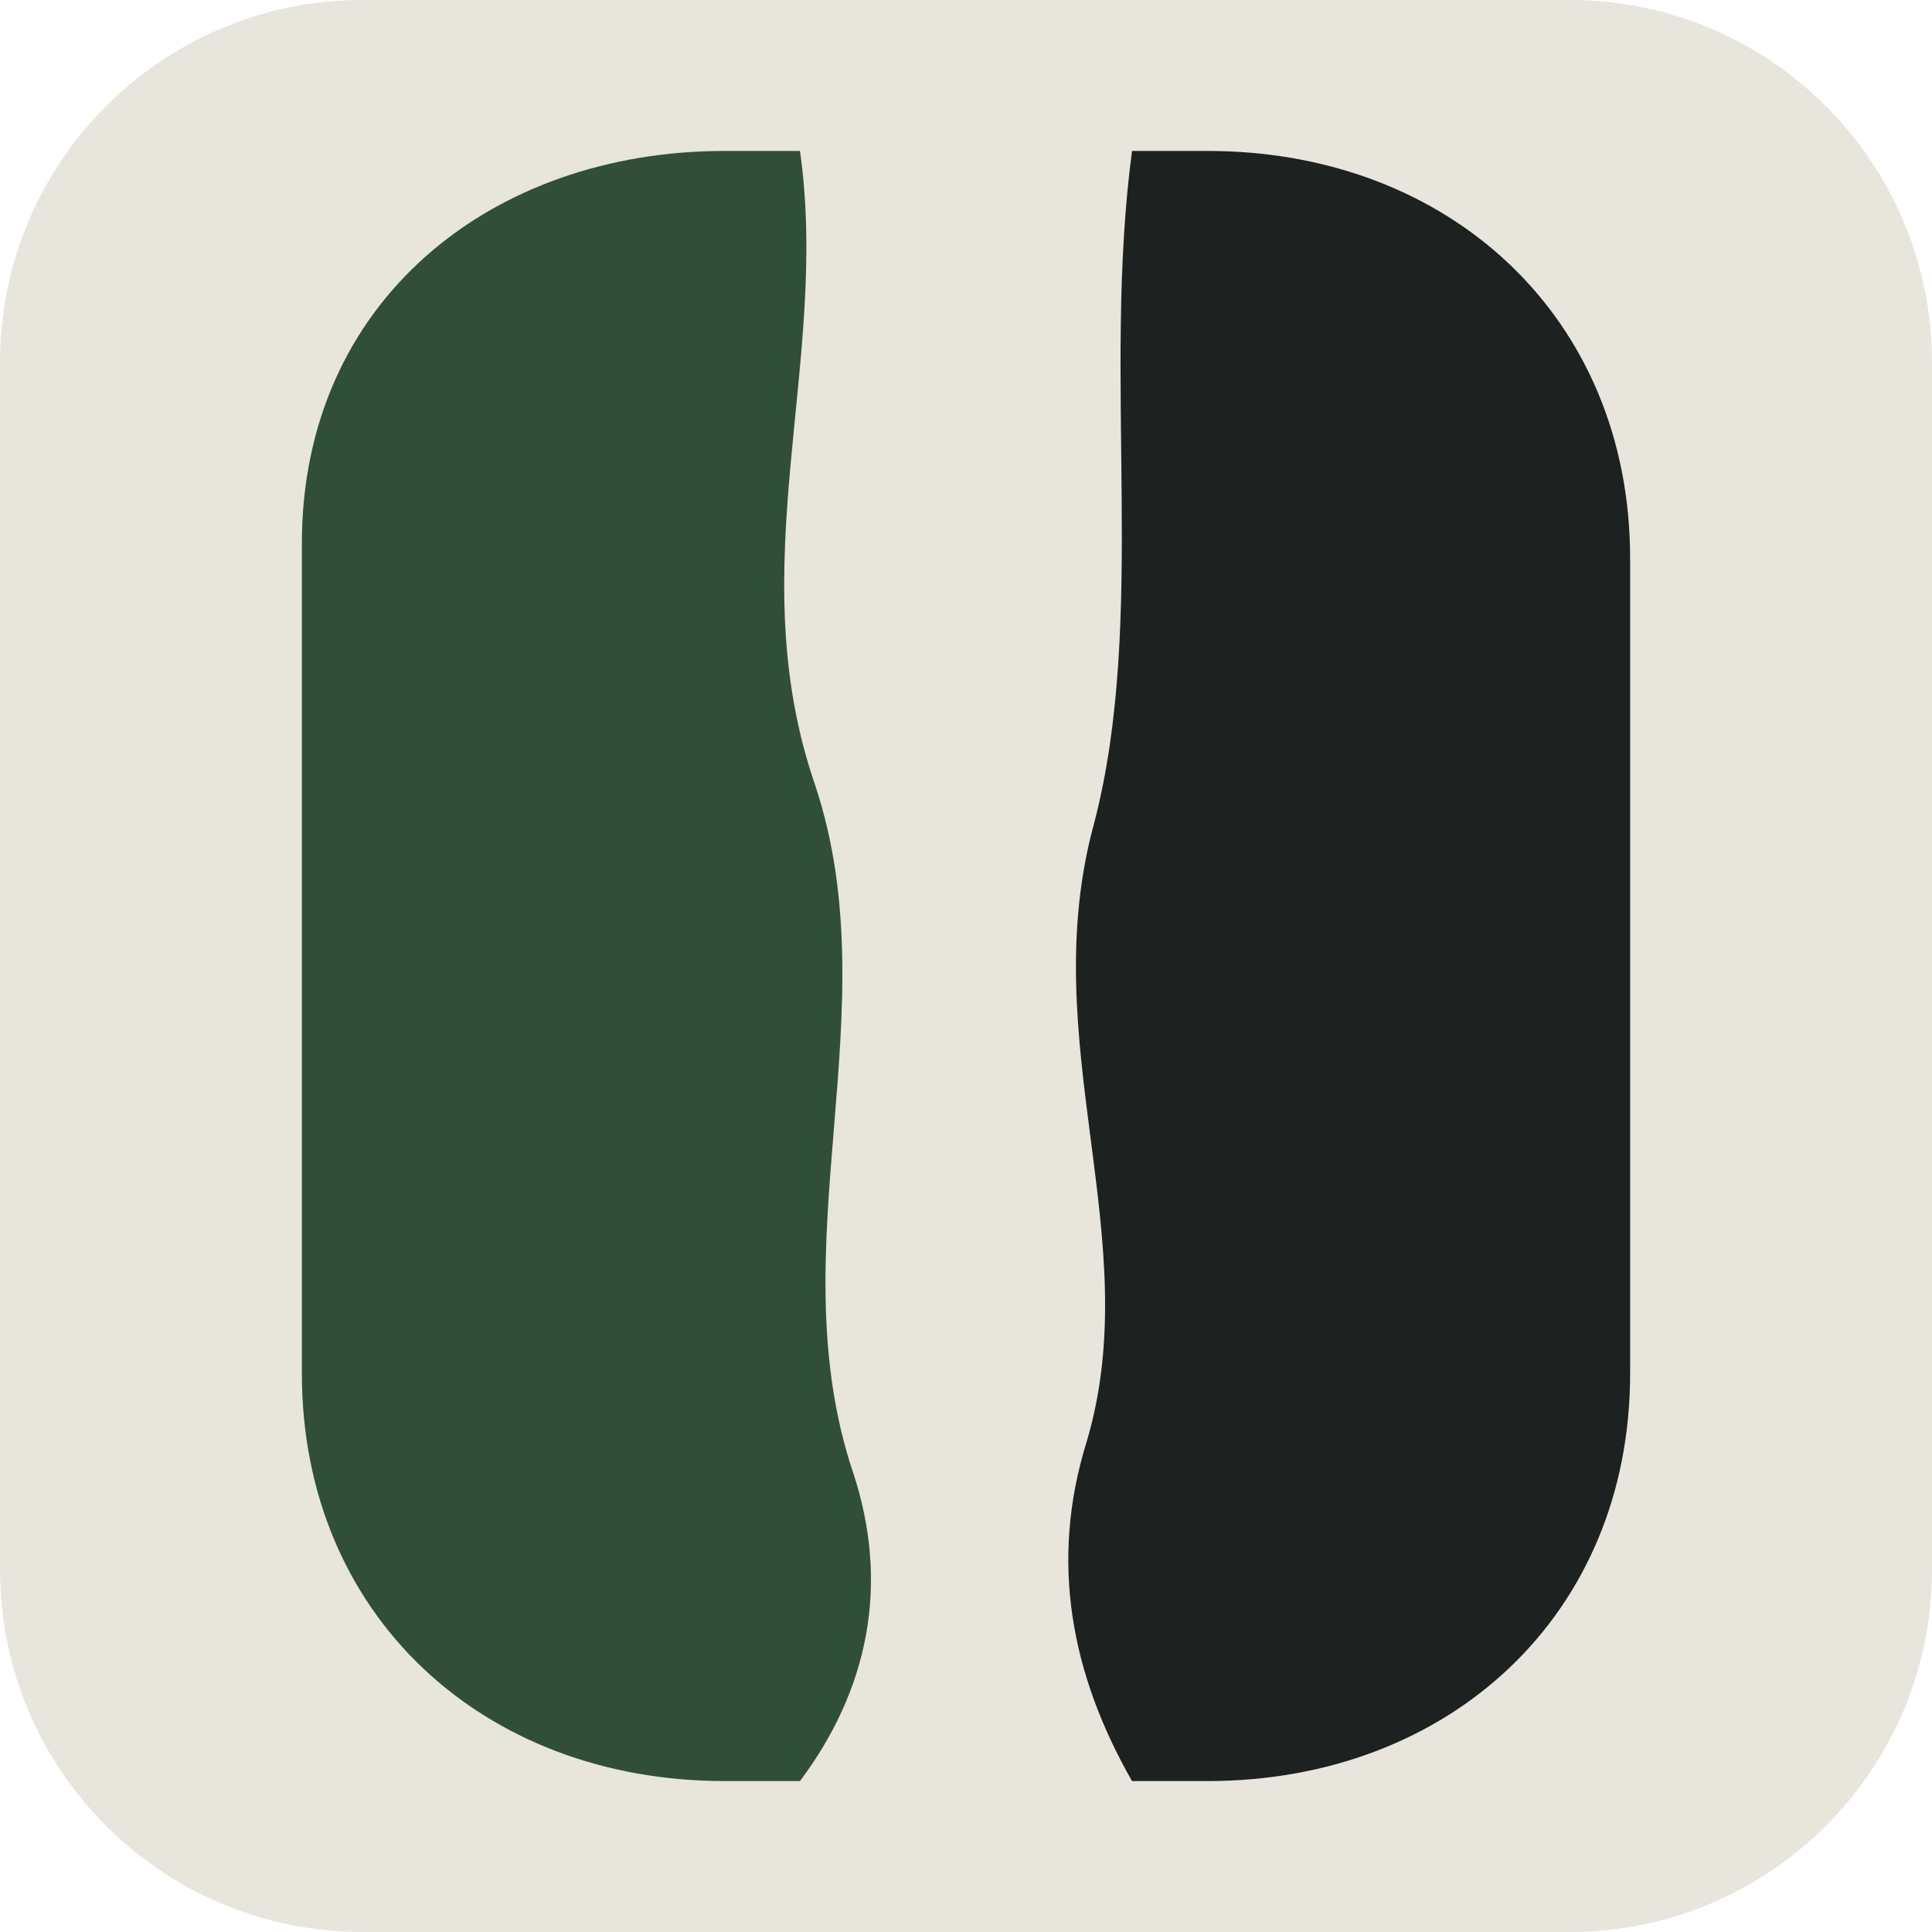
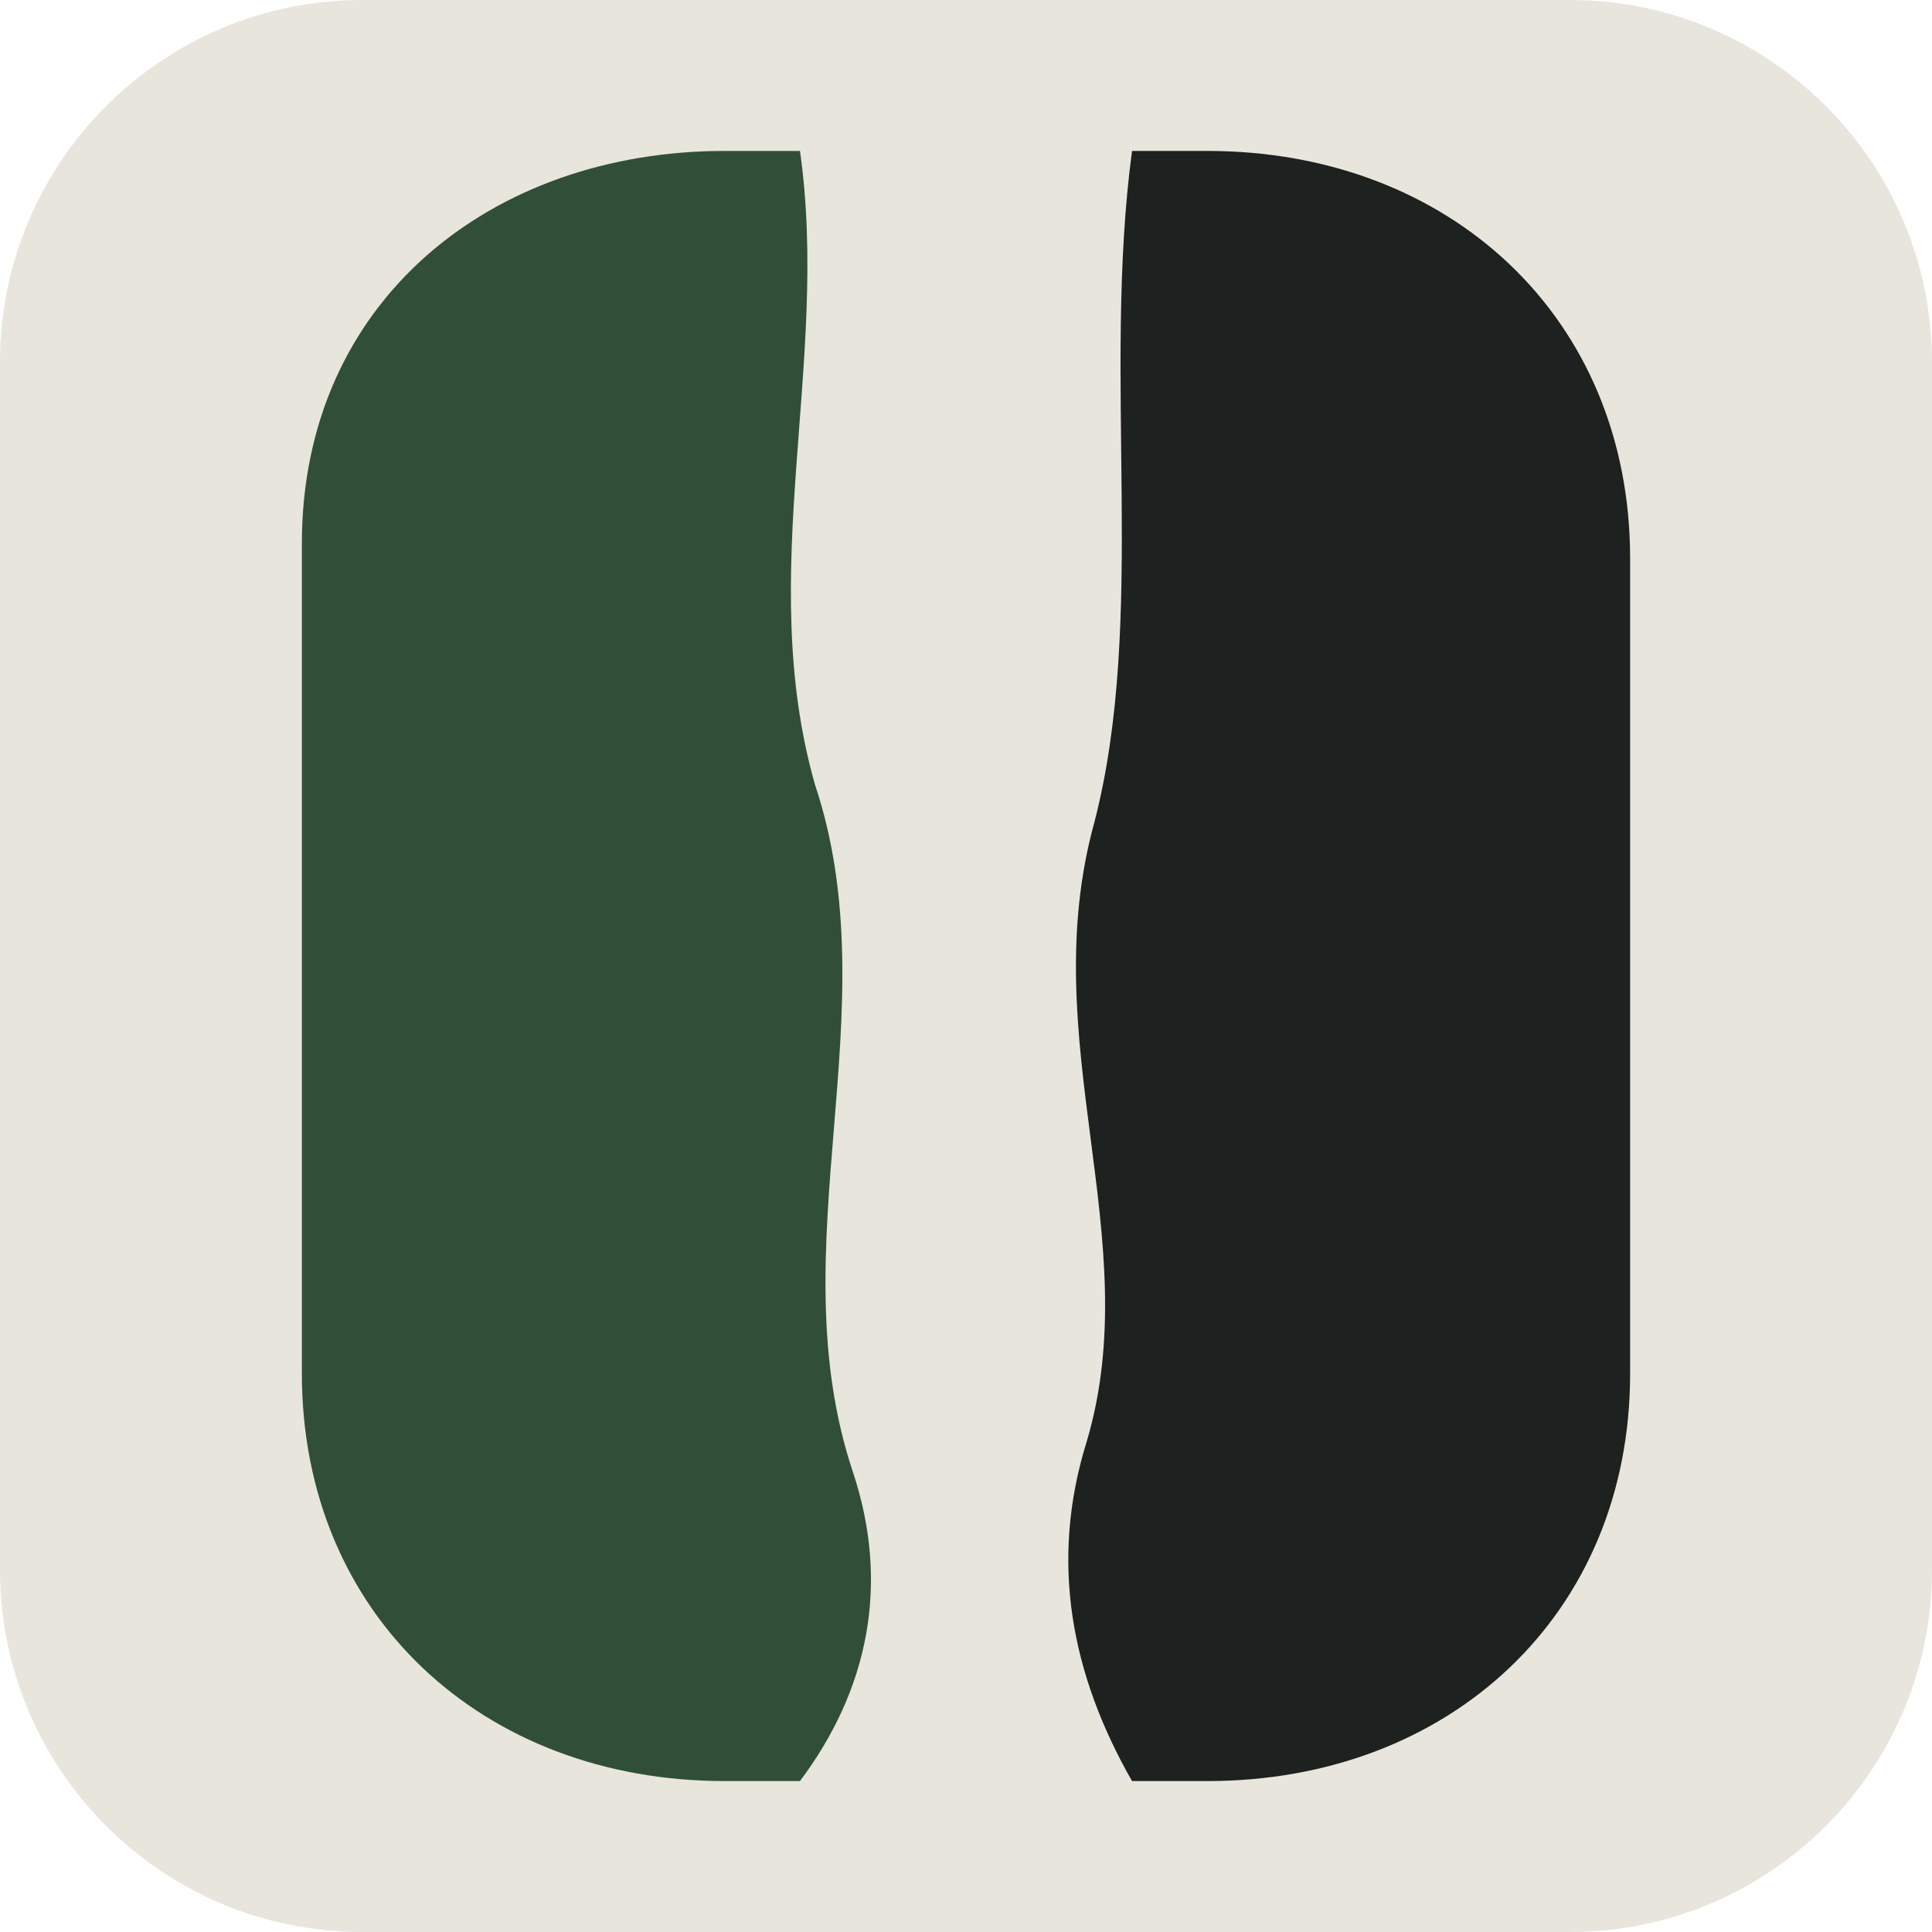
<svg xmlns="http://www.w3.org/2000/svg" viewBox="0 0 256 256">
  <rect width="256" height="256" rx="48" fill="#e8e5dc" />
-   <path fill="#314f38" d="M40 72C40 40 65 20 96 20h10c4 28-8 55 2 84 10 30-5 61 5 91 5 15 2 29-7 41H96c-32 0-56-22-56-54V72Z" />
-   <path fill="#1d211f" d="M150 20h10c32 0 56 22 56 54v108c0 32-24 54-56 54h-10c-8-14-11-29-6-45 8-27-7-53 1-82 7-27 1-59 5-89Z" />
+   <path fill="#314f38" d="M40 72C40 40 65 20 96 20L106 20C110 48 100 76 108 104C118 134 103 165 113 195C118 210 115 224 106 236L96 236C64 236 40 214 40 182Z" />
+   <path fill="#1d211f" d="M150 20L160 20C192 20 216 42 216 74L216 182C216 214 192 236 160 236L150 236C142 222 139 207 144 191C152 164 137 138 145 109C152 82 146 50 150 20Z" />
</svg>
